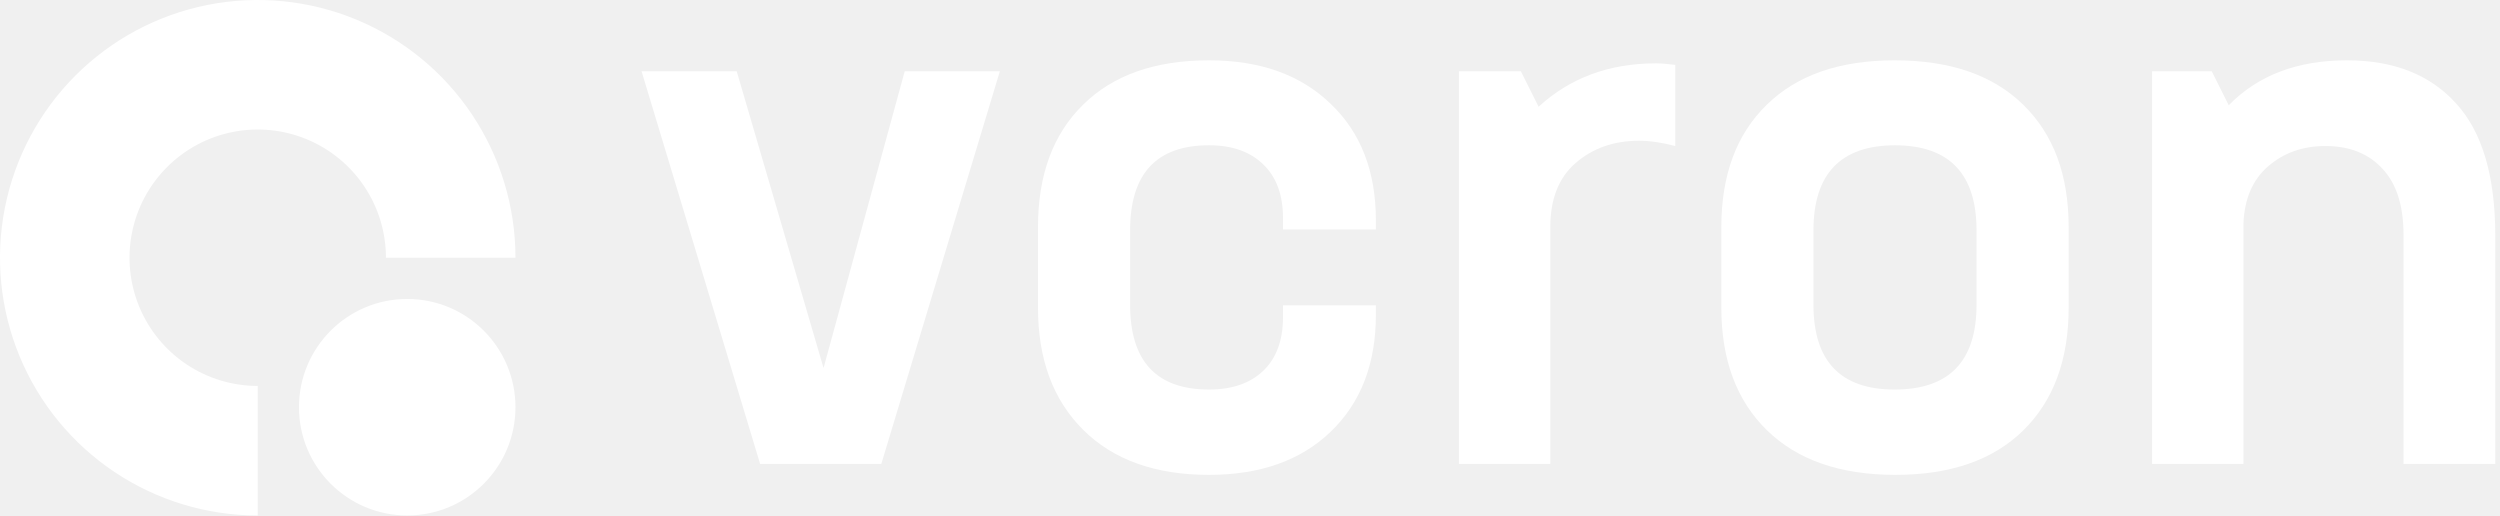
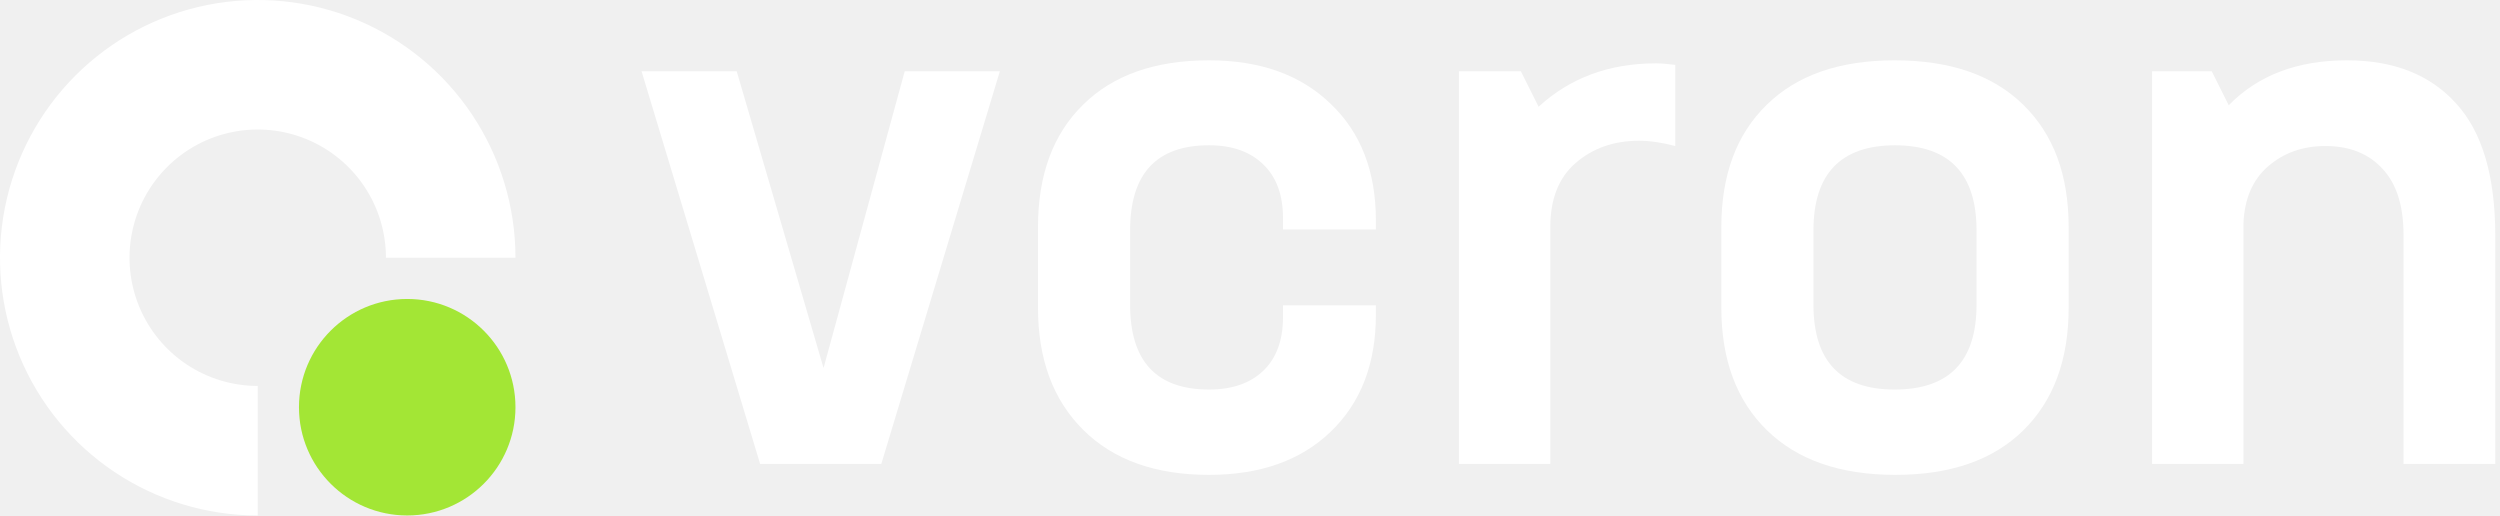
<svg xmlns="http://www.w3.org/2000/svg" width="485" height="100" viewBox="0 0 485 100" fill="none">
  <path d="M100 50C100 40.111 97.068 30.444 91.573 22.221C86.079 13.999 78.27 7.59 69.134 3.806C59.998 0.022 49.945 -0.969 40.245 0.961C30.547 2.89 21.637 7.652 14.645 14.645C7.652 21.637 2.89 30.547 0.961 40.245C-0.969 49.945 0.022 59.998 3.806 69.134C7.59 78.27 13.999 86.079 22.221 91.573C30.444 97.068 40.111 100 50 100V74.874C45.08 74.874 40.271 73.415 36.181 70.682C32.09 67.949 28.902 64.064 27.019 59.519C25.137 54.974 24.644 49.972 25.604 45.147C26.564 40.322 28.933 35.89 32.411 32.411C35.89 28.933 40.322 26.564 45.147 25.604C49.972 24.644 54.974 25.137 59.519 27.019C64.064 28.902 67.949 32.09 70.682 36.181C73.415 40.271 74.874 45.08 74.874 50H100Z" fill="white" />
-   <path d="M58 79C58 67.402 67.402 58 79 58C90.598 58 100 67.402 100 79C100 90.598 90.598 100 79 100C67.402 100 58 90.598 58 79Z" fill="white" />
+   <path d="M58 79C58 67.402 67.402 58 79 58C90.598 58 100 67.402 100 79C100 90.598 90.598 100 79 100C67.402 100 58 90.598 58 79Z" fill="#A3E635" />
  <path d="M175.515 13.828H193.972L170.974 90H147.463L124.465 13.828H142.922L159.768 71.397L175.515 13.828Z" fill="white" />
  <path d="M234.548 92.124C224.147 92.124 216.018 89.219 210.158 83.408C204.299 77.598 201.369 69.688 201.369 59.678V44.077C201.369 33.97 204.274 26.06 210.085 20.347C215.896 14.585 224.05 11.704 234.548 11.704C244.46 11.704 252.321 14.512 258.132 20.127C263.991 25.693 266.921 33.237 266.921 42.759V44.517H248.903V42.319C248.903 37.827 247.634 34.36 245.095 31.919C242.556 29.429 239.04 28.184 234.548 28.184C224.343 28.184 219.24 33.701 219.24 44.736V59.092C219.24 70.078 224.343 75.571 234.548 75.571C239.04 75.571 242.556 74.351 245.095 71.909C247.634 69.468 248.903 66.001 248.903 61.509V59.238H266.921V61.069C266.921 70.591 263.991 78.159 258.132 83.774C252.321 89.341 244.46 92.124 234.548 92.124Z" fill="white" />
  <path d="M321.267 12.29C322.146 12.29 323.391 12.388 325.002 12.583V28.33C322.414 27.646 320.07 27.305 317.971 27.305C313.088 27.305 308.986 28.745 305.666 31.626C302.395 34.458 300.759 38.608 300.759 44.077V90H283.034V13.828H295.046L298.488 20.713C304.592 15.098 312.185 12.29 321.267 12.29Z" fill="white" />
  <path d="M392.531 83.481C386.672 89.243 378.396 92.124 367.702 92.124C357.009 92.124 348.708 89.243 342.8 83.481C336.892 77.72 333.938 69.785 333.938 59.678V44.077C333.938 33.97 336.867 26.06 342.727 20.347C348.586 14.585 356.862 11.704 367.556 11.704C378.347 11.704 386.672 14.585 392.531 20.347C398.391 26.06 401.32 33.97 401.32 44.077V59.678C401.32 69.785 398.391 77.72 392.531 83.481ZM367.556 75.571C378.151 75.571 383.449 70.078 383.449 59.092V44.736C383.449 33.75 378.2 28.232 367.702 28.184C357.106 28.184 351.809 33.701 351.809 44.736V59.092C351.809 70.078 357.058 75.571 367.556 75.571Z" fill="white" />
  <path d="M455.3 11.704C464.382 11.704 471.438 14.487 476.467 20.054C481.545 25.571 484.084 34.141 484.084 45.762V90H466.286V45.615C466.286 39.902 464.919 35.605 462.185 32.725C459.499 29.795 455.813 28.33 451.125 28.33C446.73 28.33 443.02 29.648 439.992 32.285C437.014 34.873 435.427 38.56 435.231 43.345V90H417.507V13.828H429.079L432.375 20.42C438.039 14.609 445.681 11.704 455.3 11.704Z" fill="white" />
</svg>
